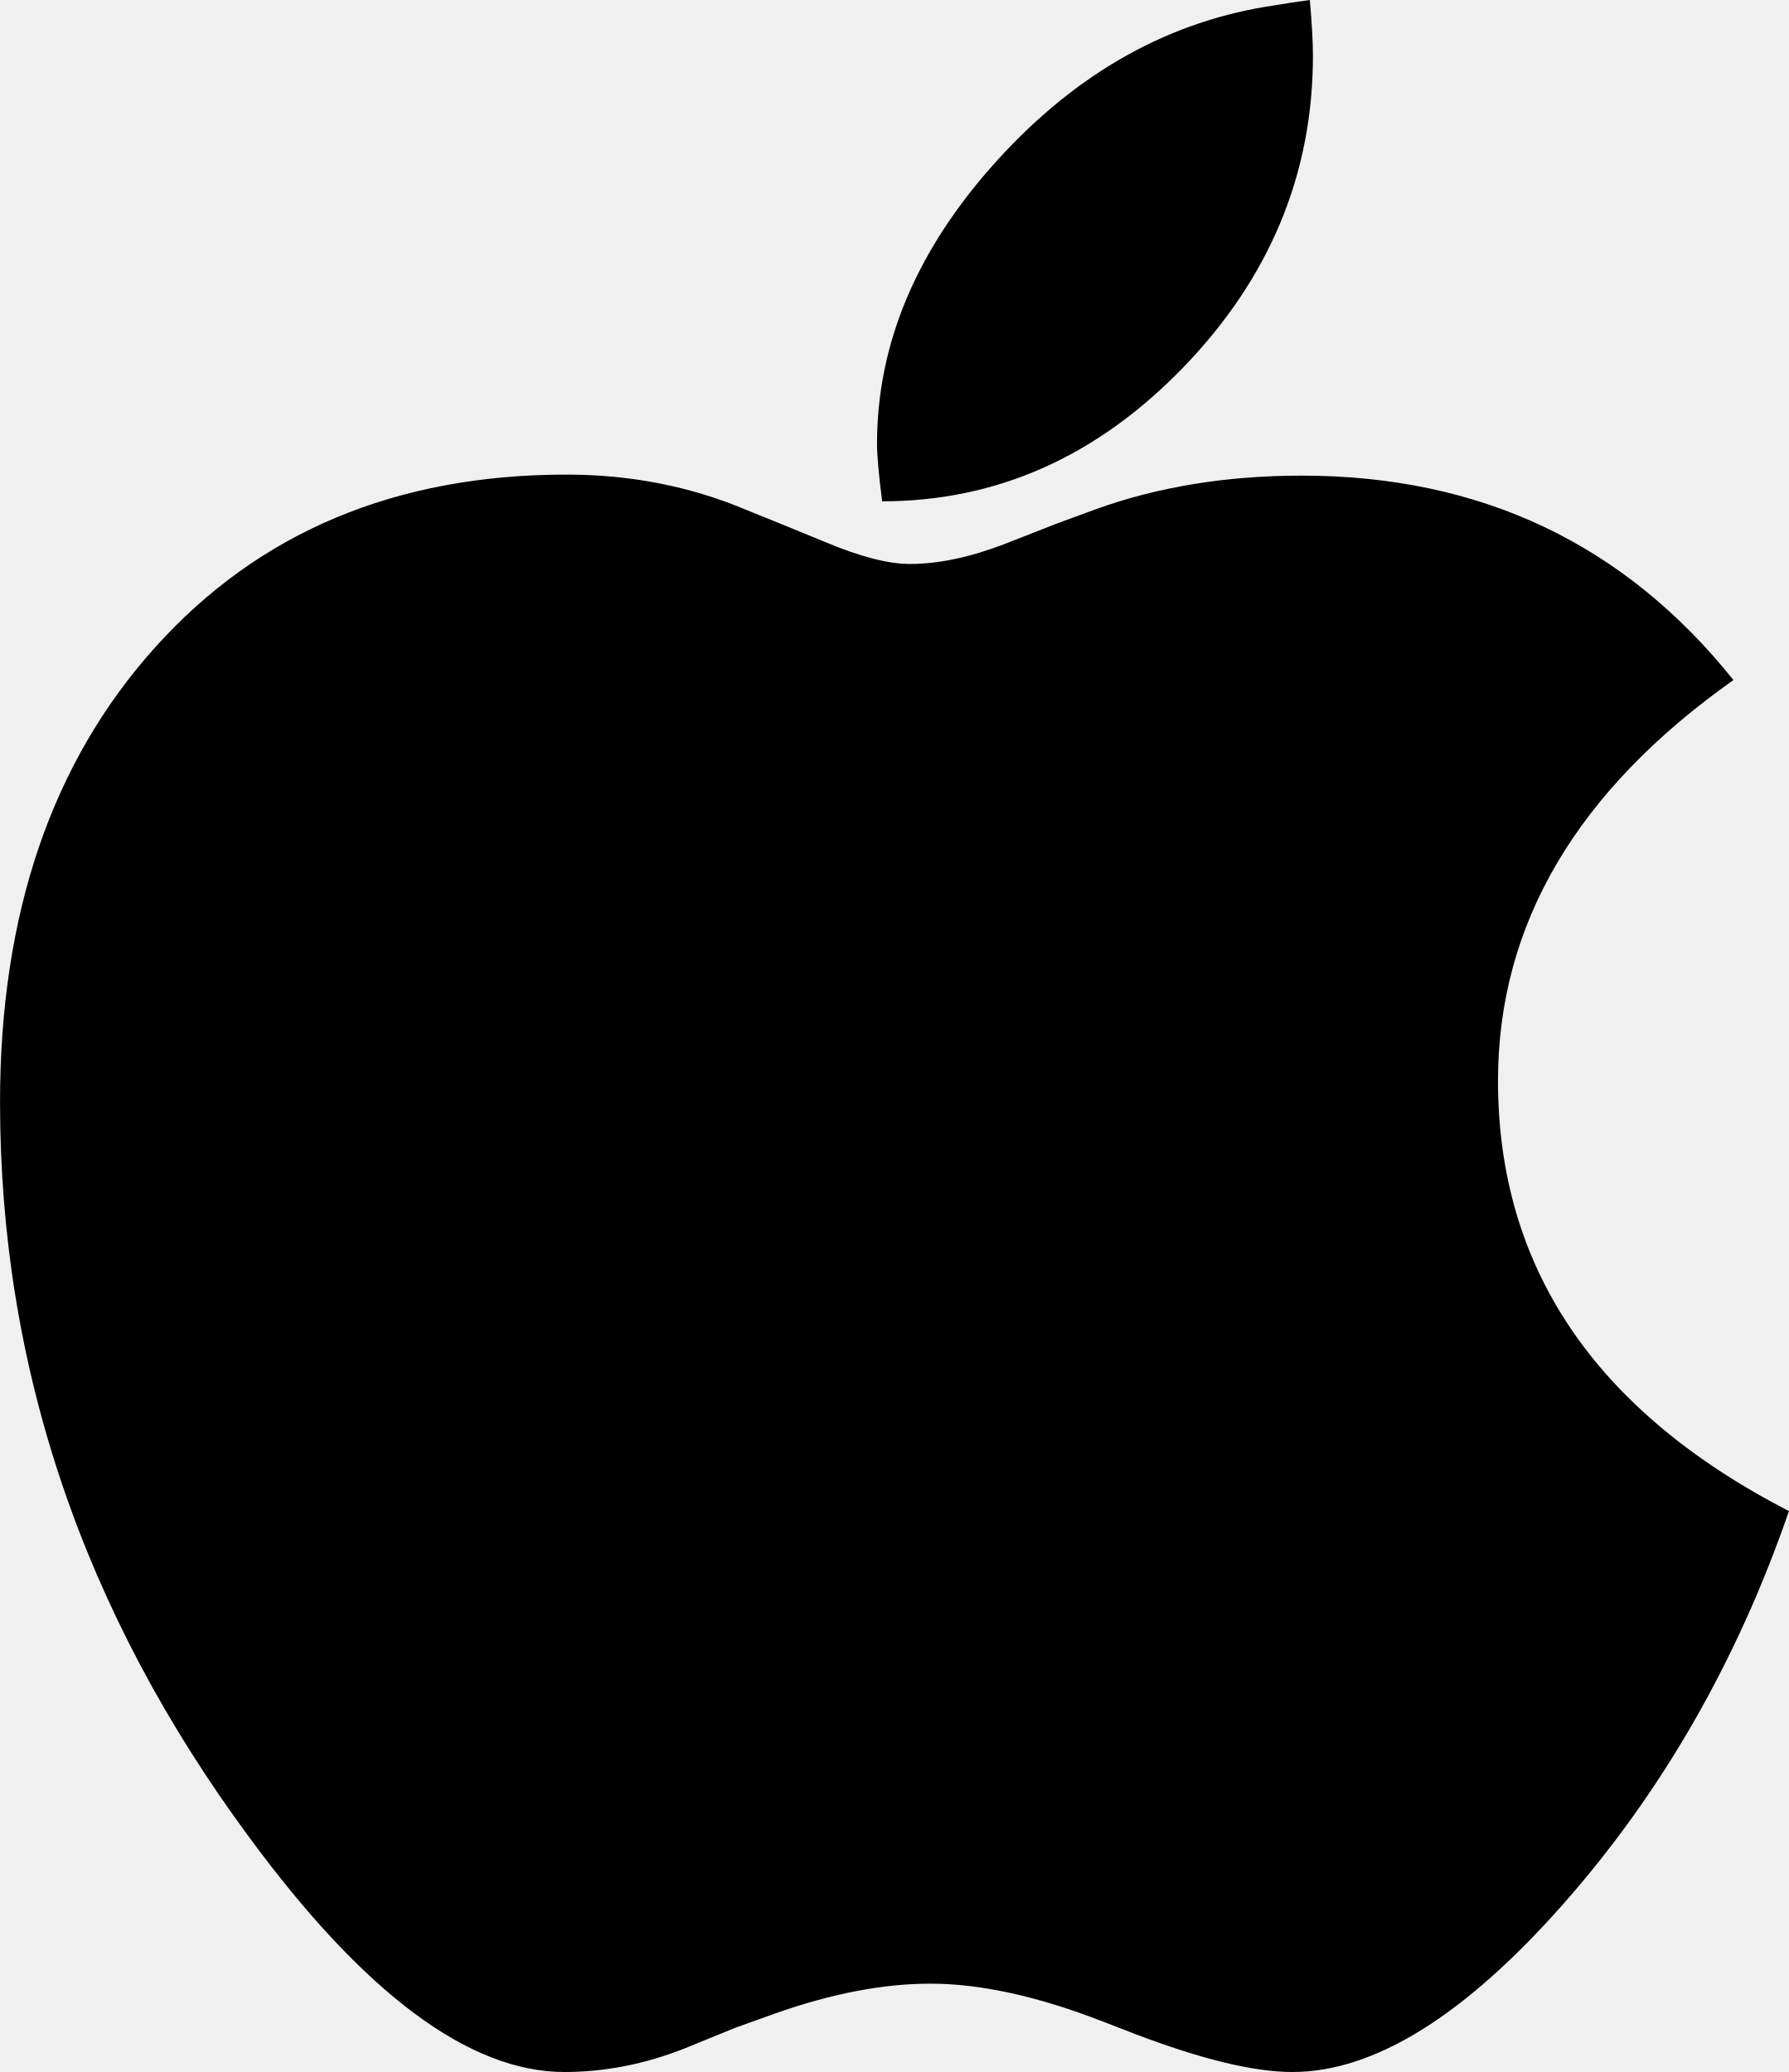
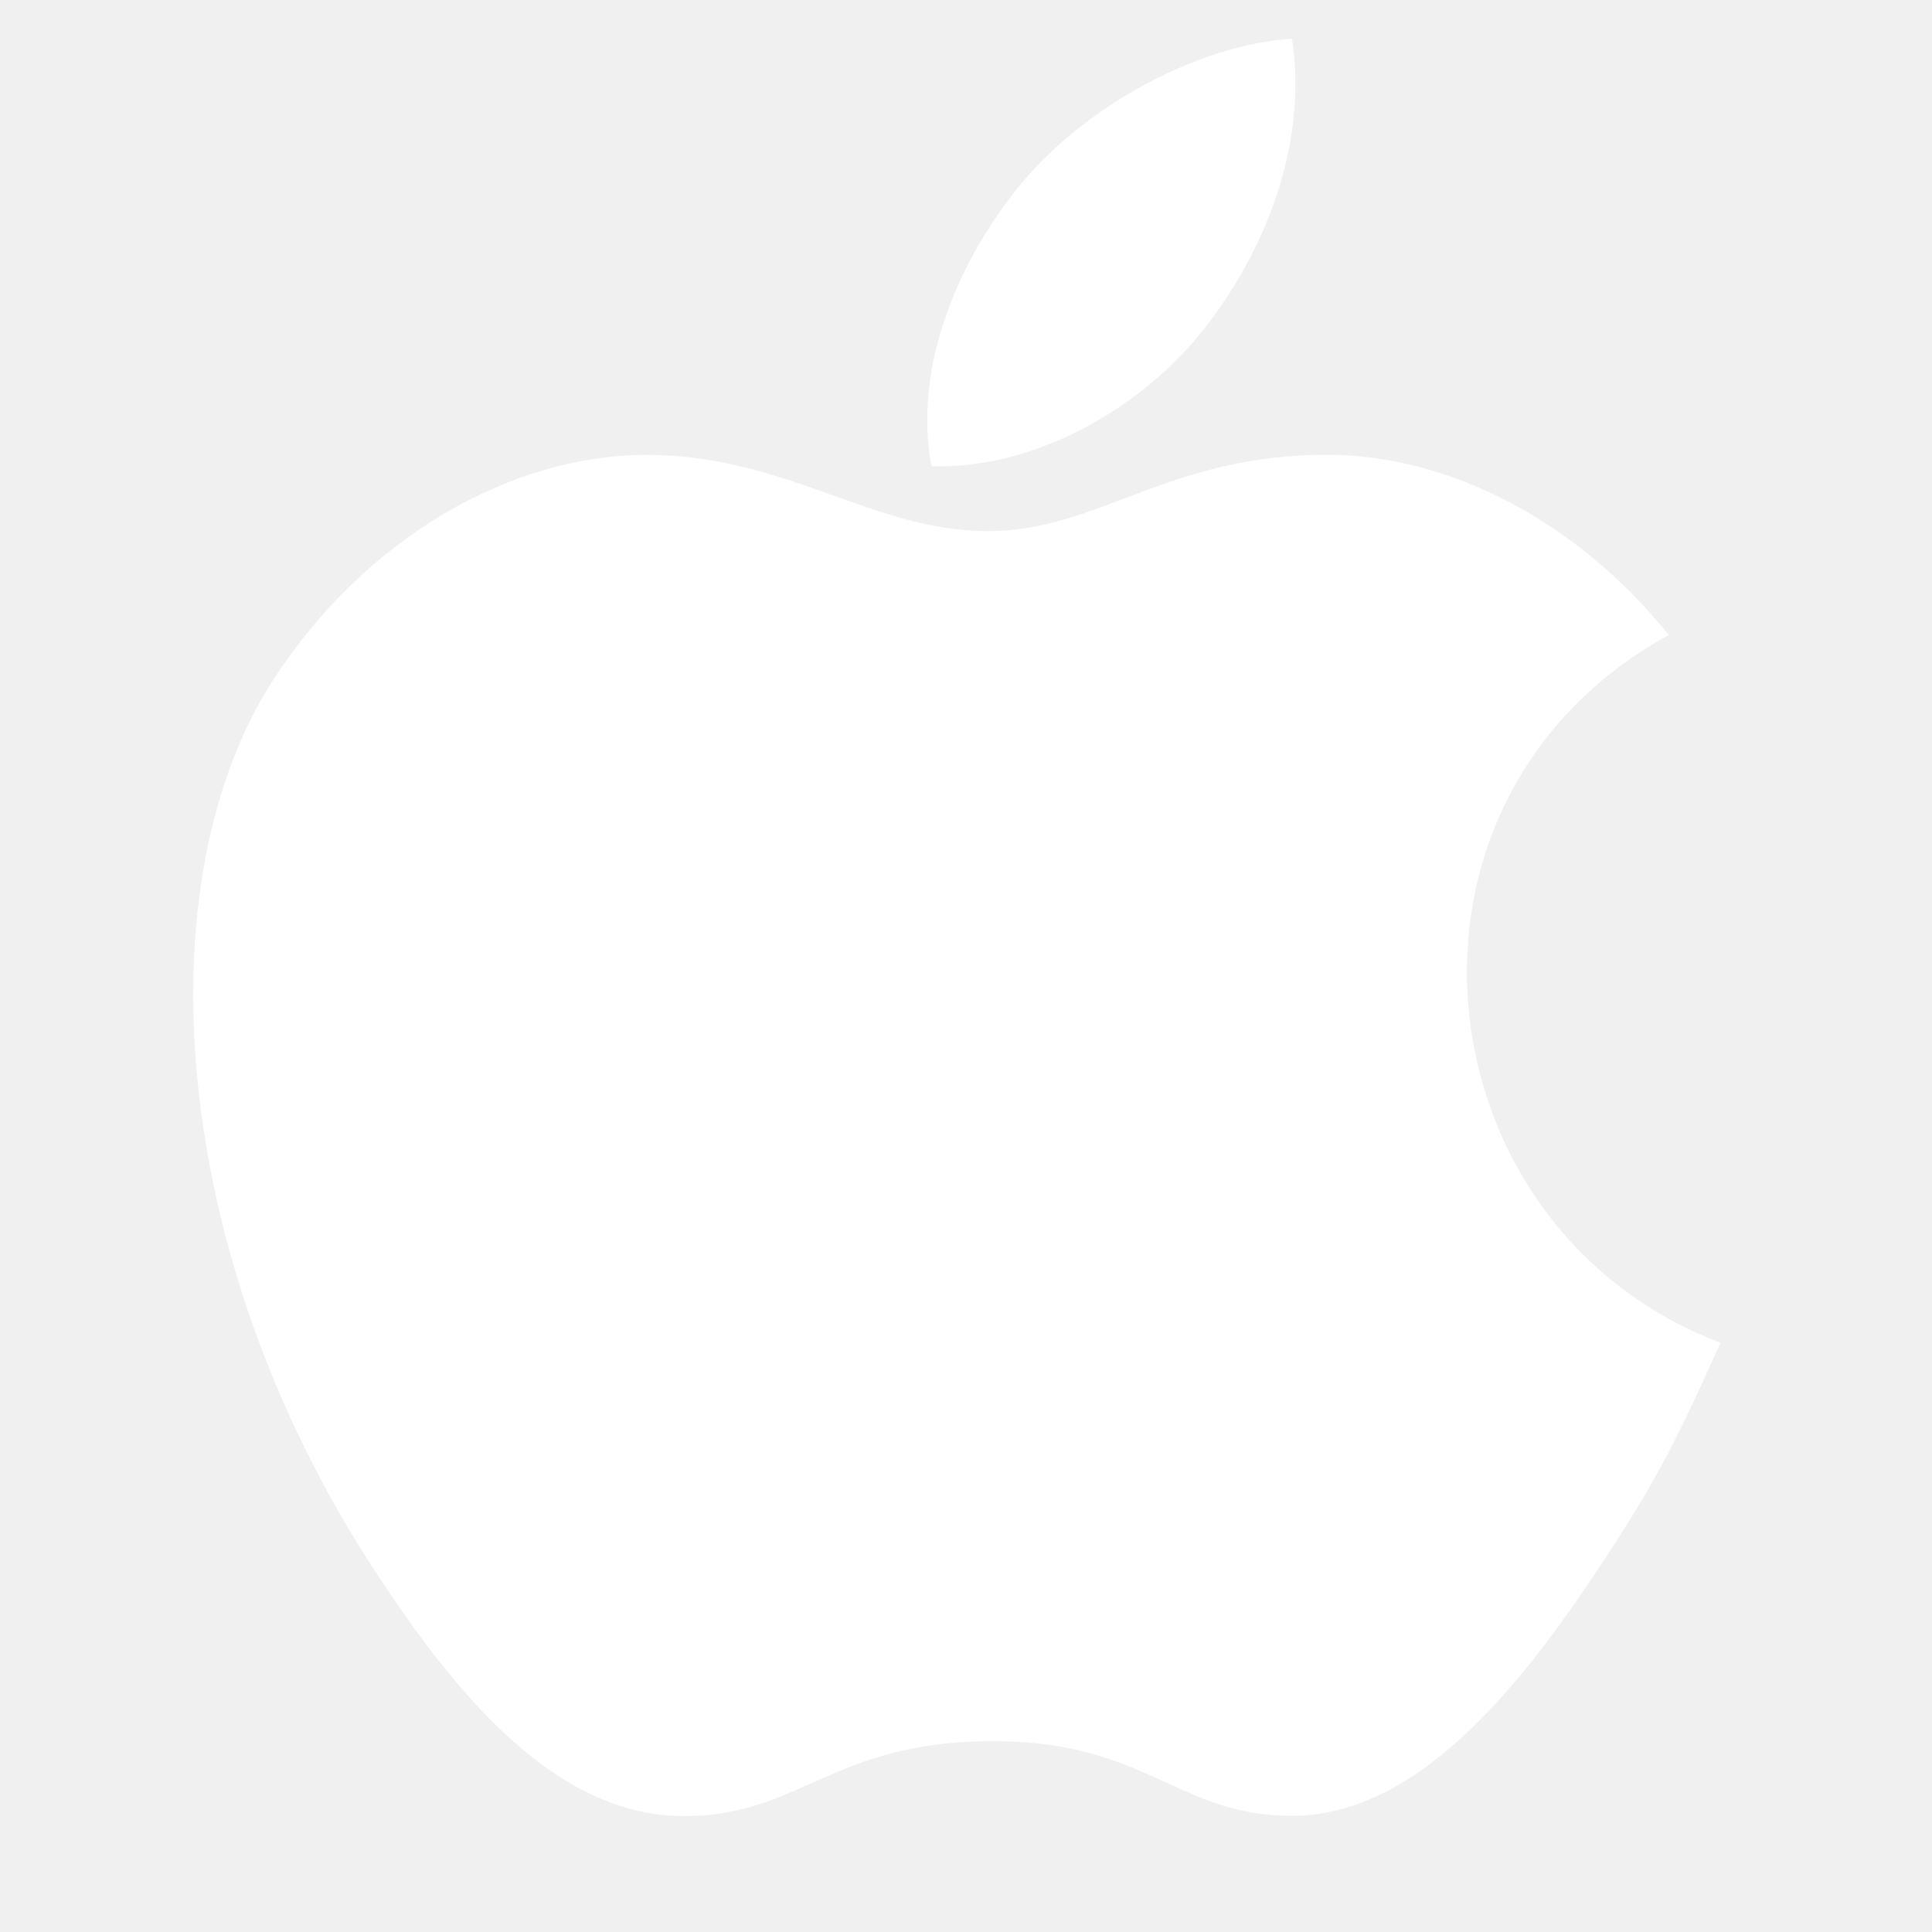
- <svg xmlns="http://www.w3.org/2000/svg" height="2500" width="2158" viewBox="0 -3.552713678800501e-15 820 950">
-   <path d="M404.345 229.846c52.467 0 98.494-20.488 138.08-61.465s59.38-88.626 59.38-142.947c0-5.966-.472-14.444-1.414-25.434-6.912.942-12.096 1.727-15.552 2.355-48.383 6.908-90.954 30.615-127.713 71.12-36.758 40.506-55.137 83.838-55.137 129.996 0 5.337.785 14.13 2.356 26.375zM592.379 950c37.387 0 78.701-25.59 123.943-76.772S796.122 761.915 820 692.836c-88.912-45.844-133.368-111.626-133.368-197.348 0-71.591 35.973-132.82 107.92-183.688-49.954-62.486-115.931-93.729-197.931-93.729-34.56 0-66.134 5.181-94.724 15.543l-17.908 6.594-24.035 9.42c-15.709 5.966-30.004 8.95-42.885 8.95-10.054 0-23.25-3.455-39.586-10.363l-18.38-7.536-17.436-7.065c-25.449-10.676-52.782-16.014-82-16.014-78.23 0-141.065 26.376-188.506 79.128C23.72 349.479 0 419.03 0 505.379c0 121.517 38.015 233.772 114.046 336.763C166.828 914.047 215.054 950 258.724 950c18.537 0 36.916-3.611 55.138-10.833l23.092-9.42 18.38-6.594c25.762-9.106 49.482-13.659 71.16-13.659 22.935 0 49.326 5.81 79.173 17.427l14.609 5.652C550.75 944.191 574.786 950 592.379 950z" />
+ <svg xmlns="http://www.w3.org/2000/svg" fill="#FFFFFF" viewBox="0 0 50 50" width="128px" height="128px">
+   <path d="M 44.527 34.75 C 43.449 37.145 42.93 38.215 41.543 40.328 C 39.602 43.281 36.863 46.969 33.48 46.992 C 30.469 47.02 29.691 45.027 25.602 45.062 C 21.516 45.082 20.664 47.031 17.648 47 C 14.262 46.969 11.672 43.648 9.73 40.699 C 4.301 32.43 3.727 22.734 7.082 17.578 C 9.457 13.922 13.211 11.773 16.738 11.773 C 20.332 11.773 22.59 13.746 25.559 13.746 C 28.441 13.746 30.195 11.77 34.352 11.77 C 37.492 11.77 40.812 13.48 43.188 16.434 C 35.422 20.691 36.684 31.781 44.527 34.75 Z M 31.195 8.469 C 32.707 6.527 33.855 3.789 33.438 1 C 30.973 1.168 28.09 2.742 26.406 4.781 C 24.879 6.641 23.613 9.398 24.105 12.066 C 26.797 12.152 29.582 10.547 31.195 8.469 Z" />
</svg>
